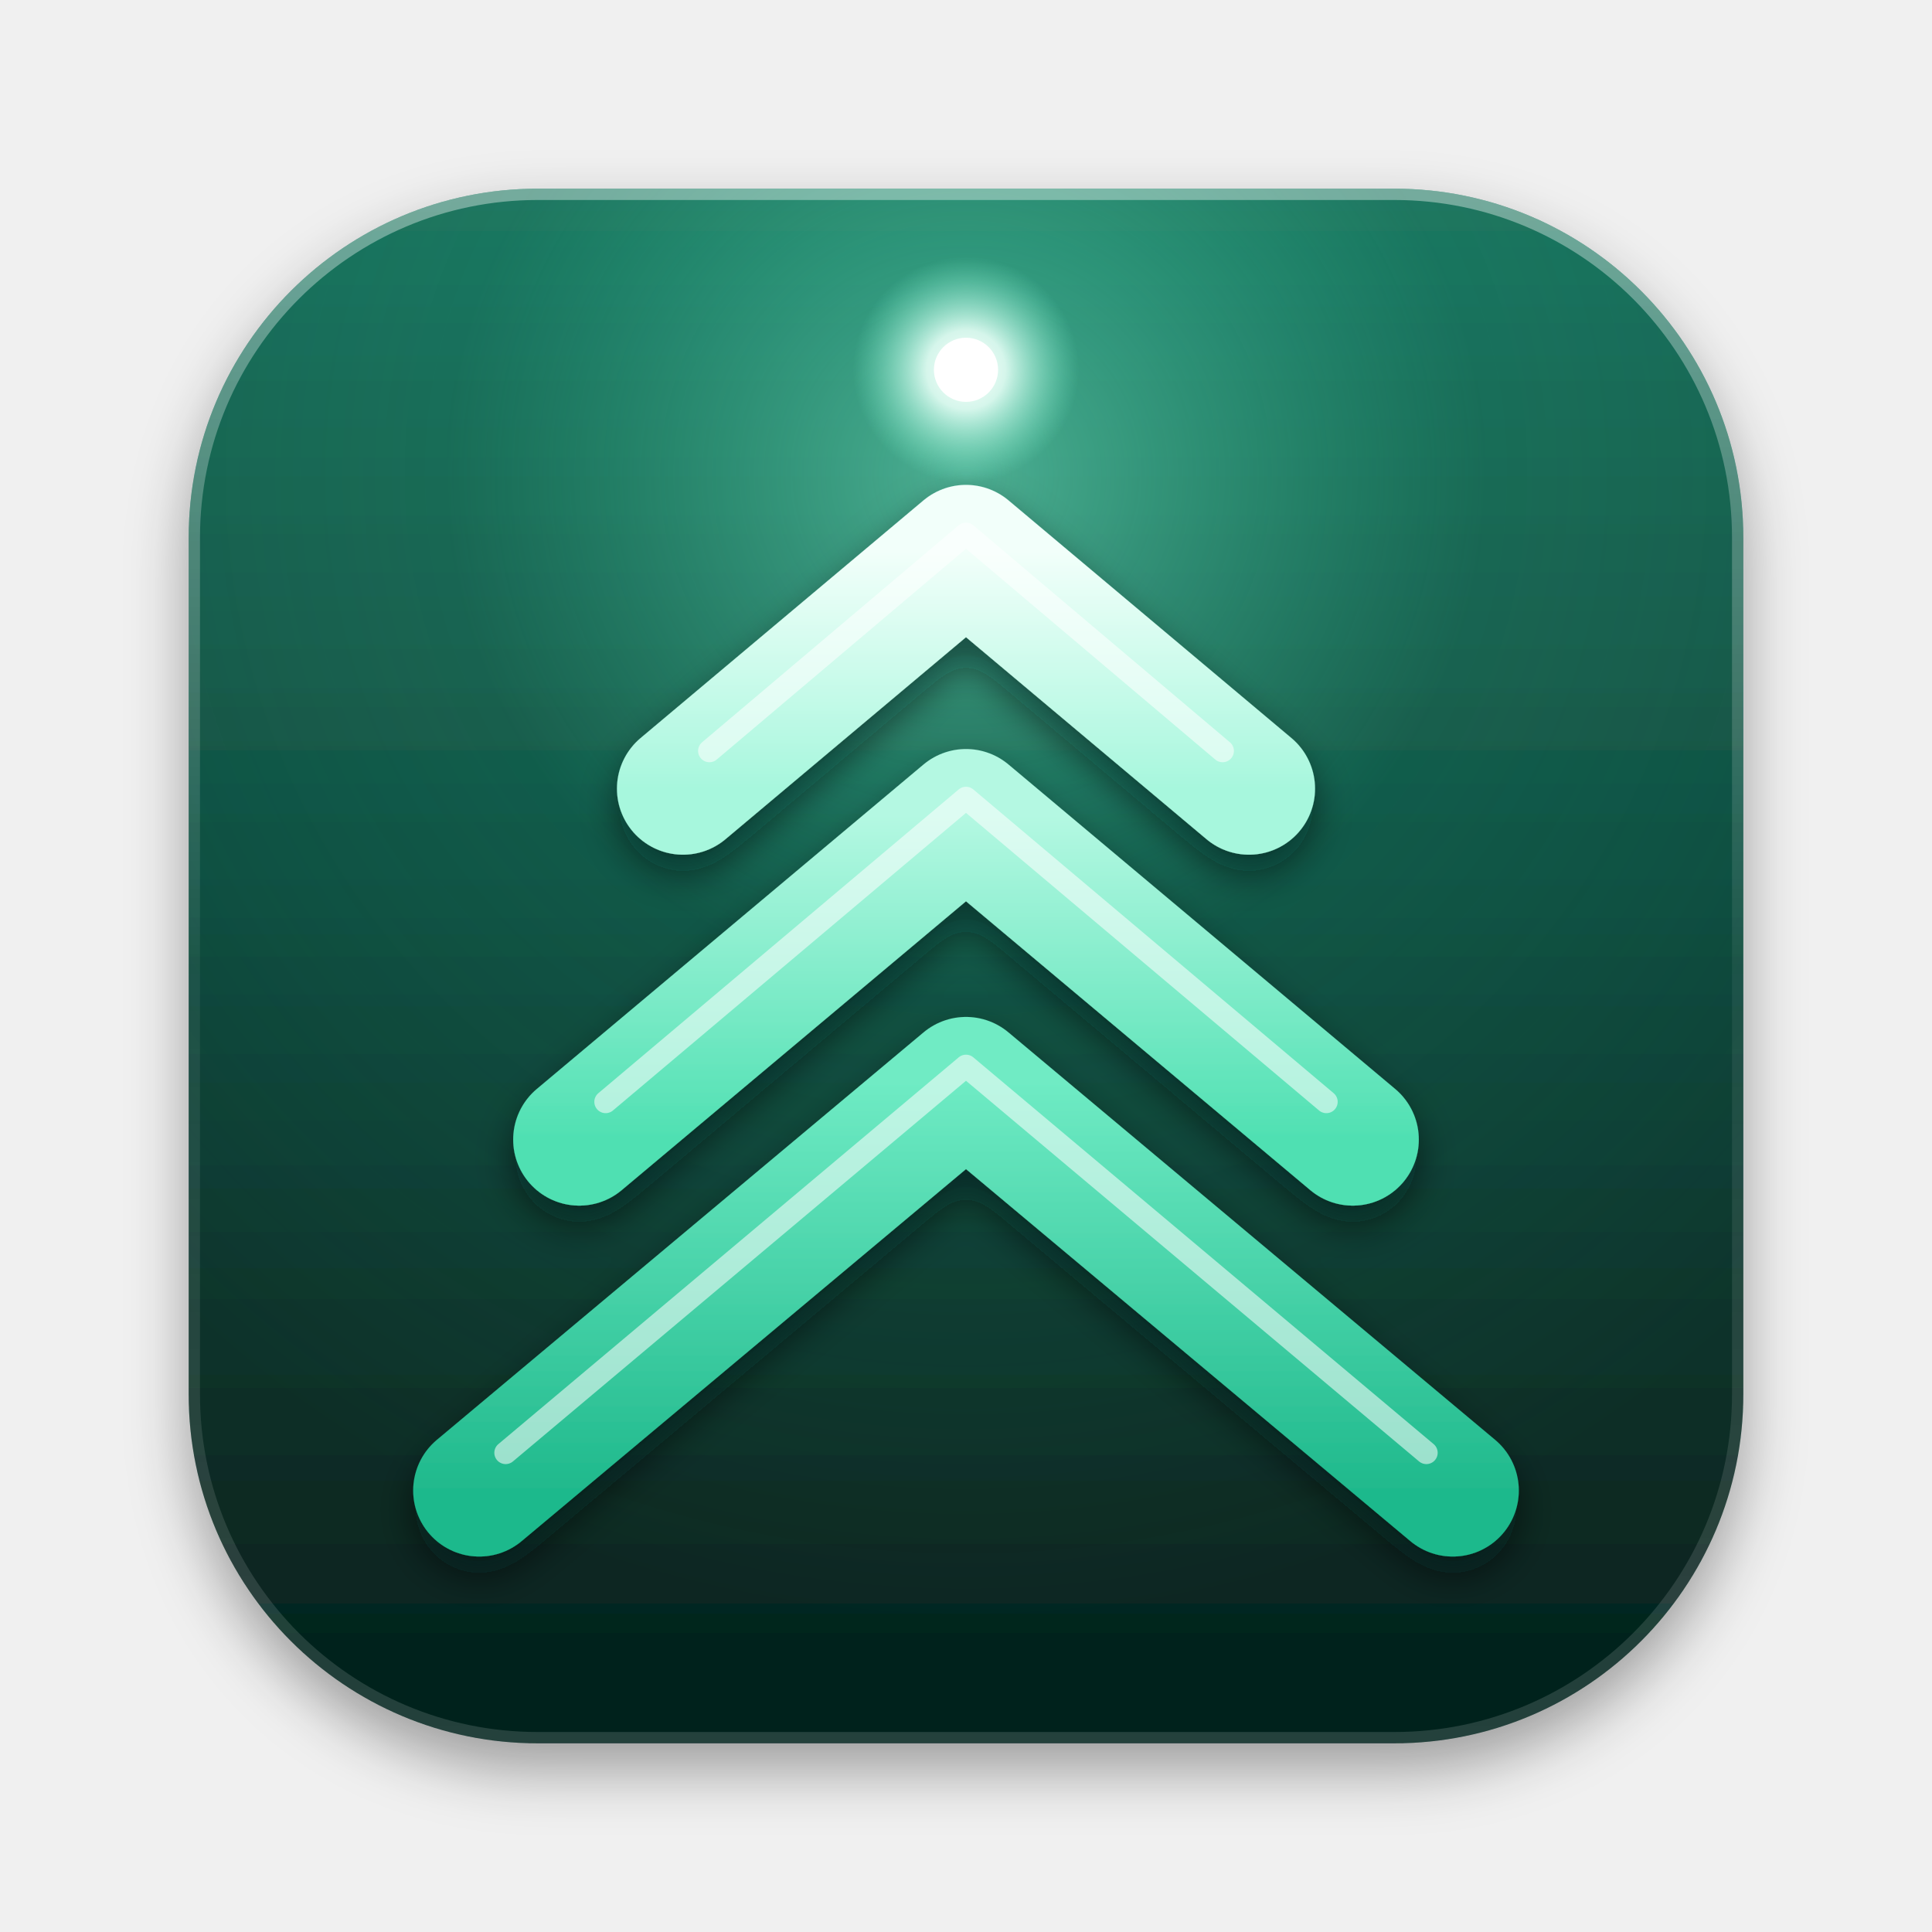
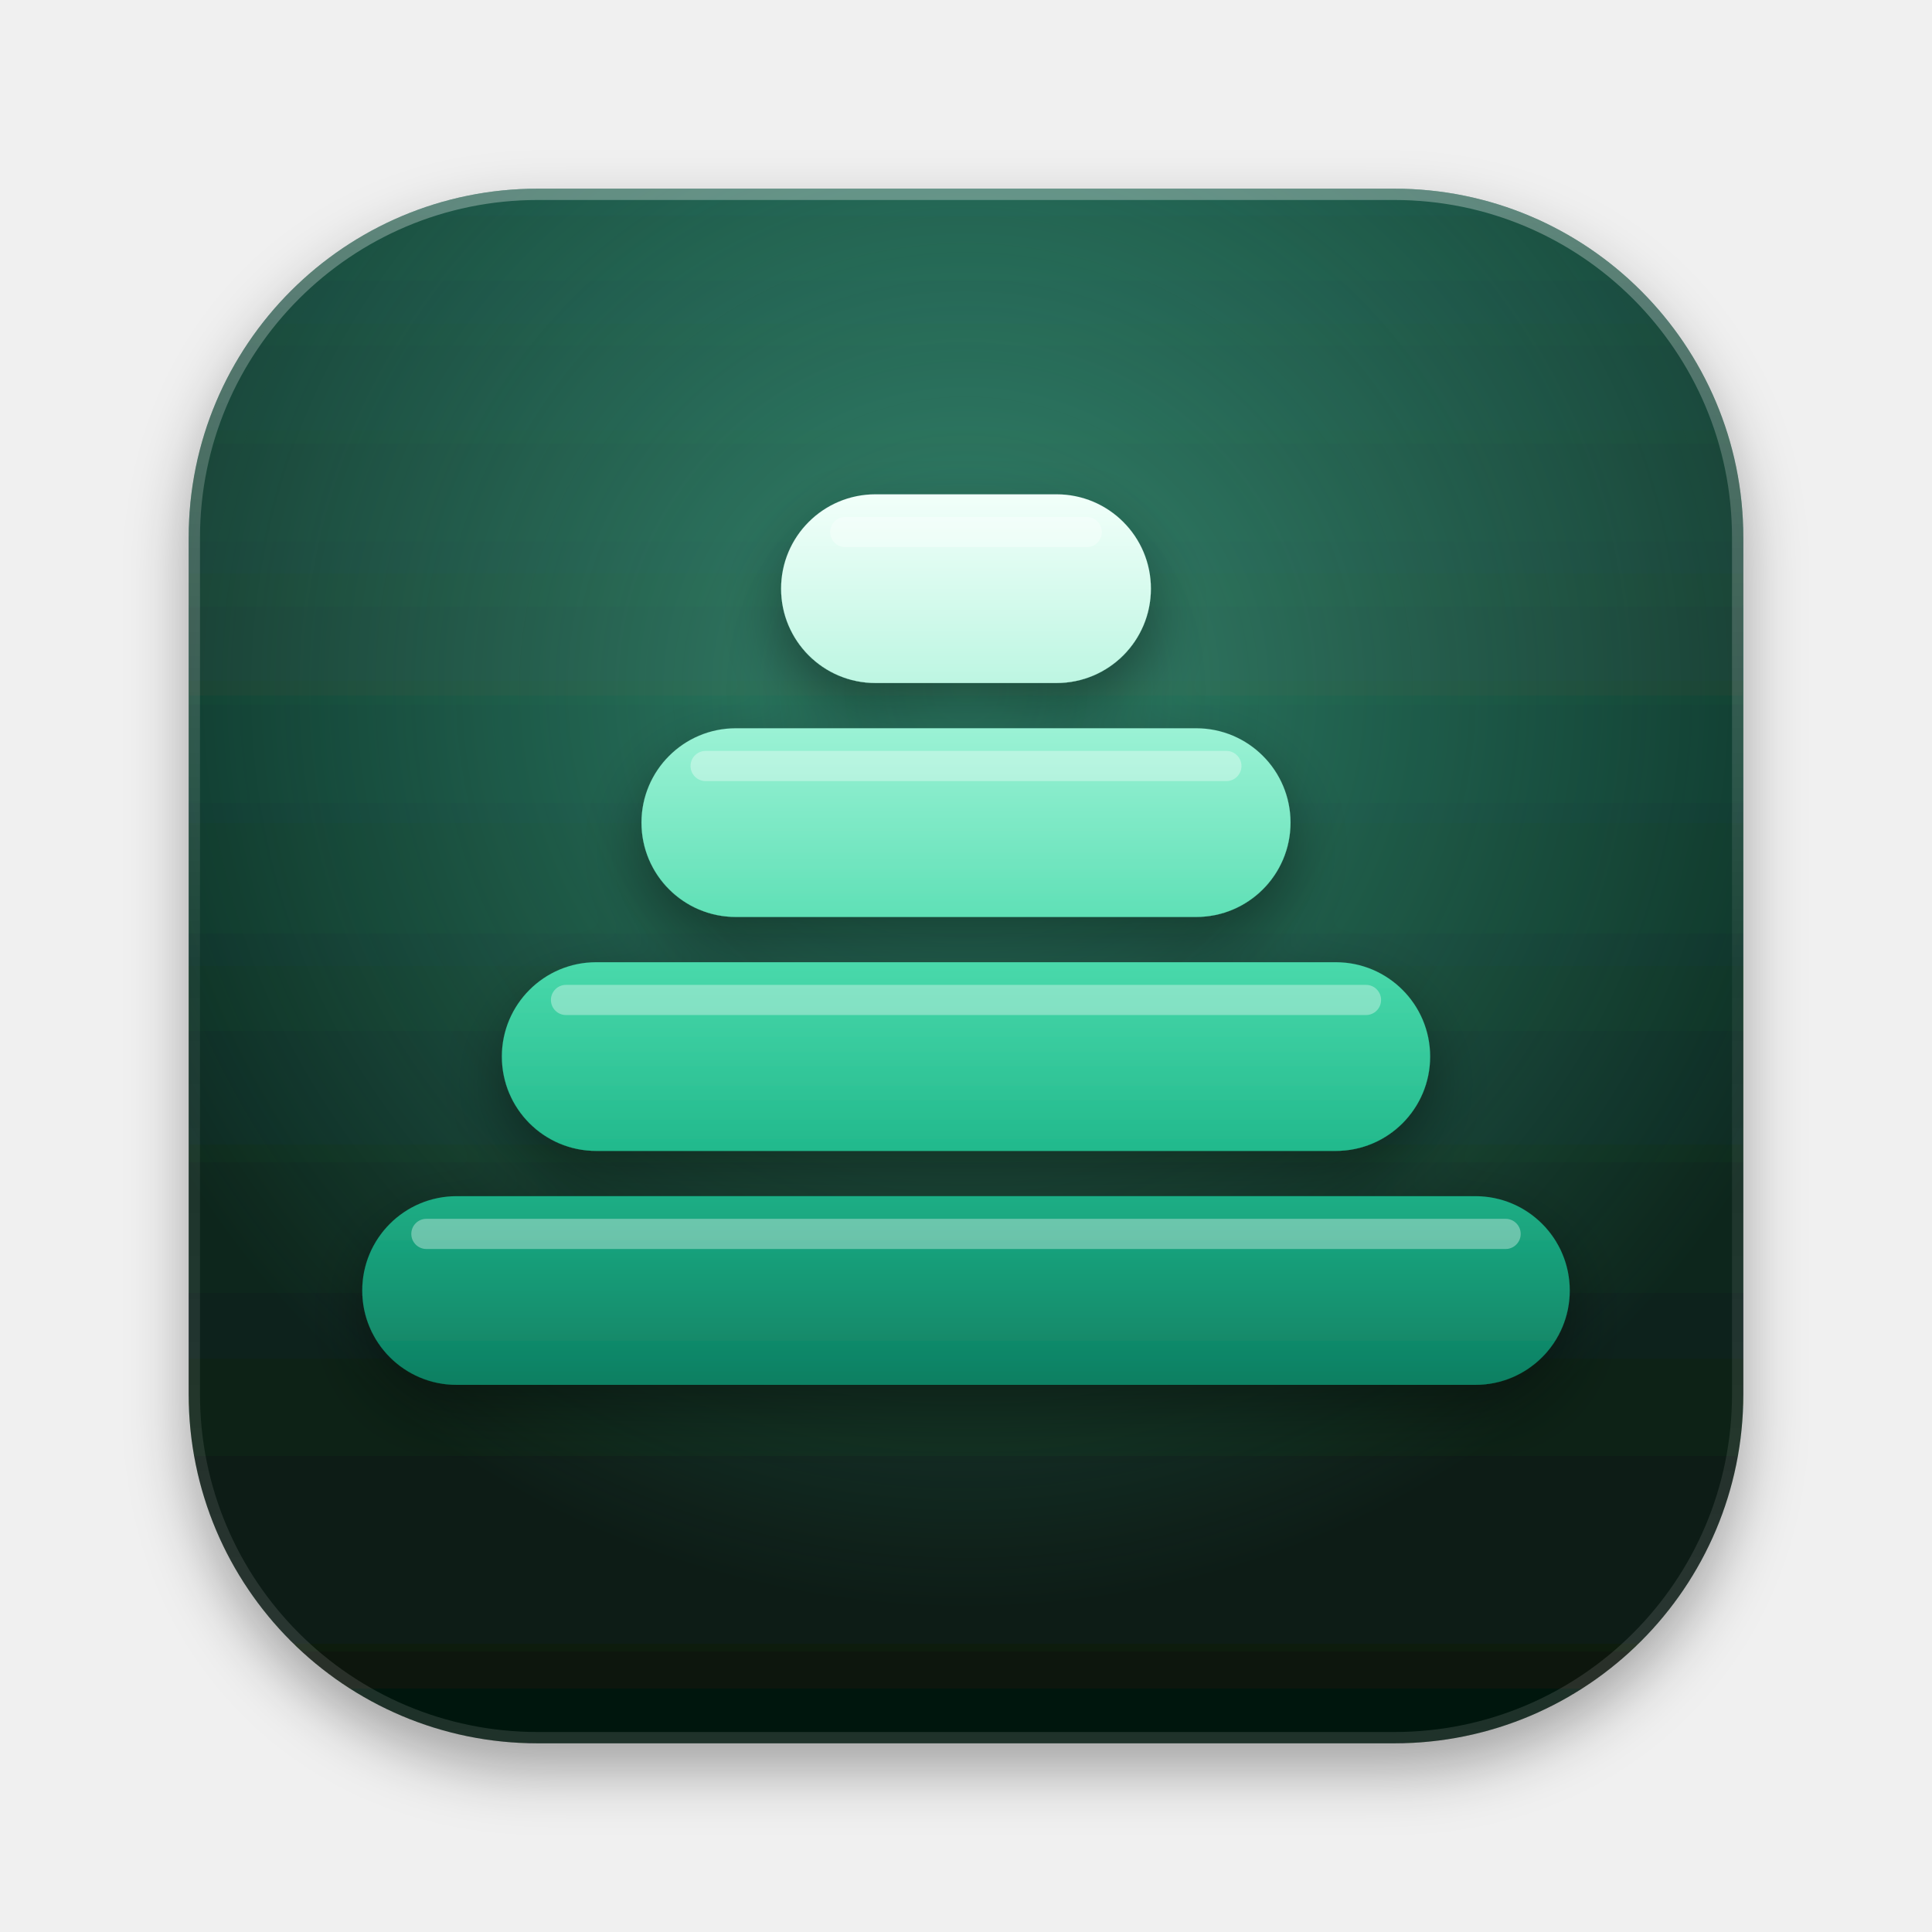
<svg xmlns="http://www.w3.org/2000/svg" viewBox="0 0 1024 1024" width="1024" height="1024">
  <defs>
    <linearGradient id="bg" x1="0" y1="0" x2="0" y2="1">
-       <stop offset="0" stop-color="#1A6B58" />
-       <stop offset="0.55" stop-color="#0D3F35" />
-       <stop offset="1" stop-color="#05201B" />
+       <stop offset="0" stop-color="#17463A" />
+       <stop offset="1" stop-color="#06170F" />
    </linearGradient>
-     <radialGradient id="light" cx="0.5" cy="0.18" r="0.75">
-       <stop offset="0" stop-color="#7DF5D0" stop-opacity="0.55" />
-       <stop offset="0.45" stop-color="#2DD4A0" stop-opacity="0.12" />
-       <stop offset="1" stop-color="#2DD4A0" stop-opacity="0" />
+     <radialGradient id="glow" cx="0.5" cy="0.32" r="0.6">
+       <stop offset="0" stop-color="#5FF0C4" stop-opacity="0.4" />
+       <stop offset="1" stop-color="#5FF0C4" stop-opacity="0" />
    </radialGradient>
+     <linearGradient id="b0" x1="0" y1="0" x2="0" y2="1">
+       <stop offset="0" stop-color="#F2FFFA" />
+       <stop offset="1" stop-color="#BDF6E2" />
+     </linearGradient>
+     <linearGradient id="b1" x1="0" y1="0" x2="0" y2="1">
+       <stop offset="0" stop-color="#9BF2D5" />
+       <stop offset="1" stop-color="#5FE0B6" />
+     </linearGradient>
+     <linearGradient id="b2" x1="0" y1="0" x2="0" y2="1">
+       <stop offset="0" stop-color="#49D9AB" />
+       <stop offset="1" stop-color="#22B98C" />
+     </linearGradient>
+     <linearGradient id="b3" x1="0" y1="0" x2="0" y2="1">
+       <stop offset="0" stop-color="#1DAE85" />
+       <stop offset="1" stop-color="#0E7F62" />
+     </linearGradient>
    <linearGradient id="rim" x1="0" y1="0" x2="0" y2="1">
-       <stop offset="0" stop-color="#FFFFFF" stop-opacity="0.38" />
-       <stop offset="0.5" stop-color="#FFFFFF" stop-opacity="0.06" />
-       <stop offset="1" stop-color="#FFFFFF" stop-opacity="0.14" />
+       <stop offset="0" stop-color="#FFFFFF" stop-opacity="0.3" />
+       <stop offset="0.5" stop-color="#FFFFFF" stop-opacity="0.05" />
+       <stop offset="1" stop-color="#FFFFFF" stop-opacity="0.12" />
    </linearGradient>
-     <linearGradient id="c1" x1="0" y1="0" x2="0" y2="1">
-       <stop offset="0" stop-color="#F2FFFA" />
-       <stop offset="1" stop-color="#A7F7DD" />
-     </linearGradient>
-     <linearGradient id="c2" x1="0" y1="0" x2="0" y2="1">
-       <stop offset="0" stop-color="#B4F8E2" />
-       <stop offset="1" stop-color="#4FE0B2" />
-     </linearGradient>
-     <linearGradient id="c3" x1="0" y1="0" x2="0" y2="1">
-       <stop offset="0" stop-color="#6FEBC4" />
-       <stop offset="1" stop-color="#1FB98C" />
-     </linearGradient>
-     <radialGradient id="glint" cx="0.5" cy="0.5" r="0.5">
-       <stop offset="0" stop-color="#FFFFFF" />
-       <stop offset="0.35" stop-color="#E6FFF6" stop-opacity="0.9" />
-       <stop offset="1" stop-color="#7DF5D0" stop-opacity="0" />
-     </radialGradient>
    <filter id="shadow" x="-20%" y="-20%" width="140%" height="150%">
-       <feDropShadow dx="0" dy="14" stdDeviation="16" flood-color="#000" flood-opacity="0.35" />
+       <feDropShadow dx="0" dy="14" stdDeviation="16" flood-opacity="0.33" />
    </filter>
-     <filter id="chevronShadow" x="-20%" y="-20%" width="140%" height="160%">
-       <feDropShadow dx="0" dy="10" stdDeviation="10" flood-color="#021411" flood-opacity="0.55" />
+     <filter id="barShadow" x="-30%" y="-30%" width="160%" height="170%">
+       <feDropShadow dx="0" dy="14" stdDeviation="16" flood-color="#000" flood-opacity="0.4" />
    </filter>
    <clipPath id="body">
-       <rect x="100" y="100" width="824" height="824" rx="185" ry="185" />
+       <rect x="100" y="100" width="824" height="824" rx="185" />
    </clipPath>
  </defs>
-   <g filter="url(#shadow)">
-     <rect x="100" y="100" width="824" height="824" rx="185" ry="185" fill="url(#bg)" />
+   <rect x="100" y="100" width="824" height="824" rx="185" fill="url(#bg)" filter="url(#shadow)" />
+   <g clip-path="url(#body)">
+     <rect x="100" y="100" width="824" height="824" fill="url(#glow)" />
+     <g filter="url(#barShadow)">
+       <rect x="414" y="262" width="196" height="100" rx="50" fill="url(#b0)" />
+       <rect x="340" y="386" width="344" height="100" rx="50" fill="url(#b1)" />
+       <rect x="266" y="510" width="492" height="100" rx="50" fill="url(#b2)" />
+       <rect x="192" y="634" width="640" height="100" rx="50" fill="url(#b3)" />
+     </g>
+     <g fill="#FFFFFF" opacity="0.35">
+       <rect x="440" y="274" width="144" height="16" rx="8" />
+       <rect x="366" y="398" width="292" height="16" rx="8" />
+       <rect x="292" y="522" width="440" height="16" rx="8" />
+       <rect x="218" y="646" width="588" height="16" rx="8" />
+     </g>
  </g>
-   <g clip-path="url(#body)">
-     <rect x="100" y="100" width="824" height="824" fill="url(#light)" />
-     <g fill="none" stroke-linecap="round" stroke-linejoin="round" filter="url(#chevronShadow)">
-       <path d="M254 790 L512 574 L770 790" stroke="url(#c3)" stroke-width="70" />
-       <path d="M307 604 L512 432 L717 604" stroke="url(#c2)" stroke-width="70" />
-       <path d="M362 418 L512 292 L662 418" stroke="url(#c1)" stroke-width="70" />
-     </g>
-     <g fill="none" stroke="#FFFFFF" stroke-linecap="round" stroke-linejoin="round" stroke-width="12" opacity="0.55">
-       <path d="M268 770 L512 565 L756 770" />
-       <path d="M321 584 L512 423 L703 584" />
-       <path d="M376 398 L512 283 L648 398" />
-     </g>
-     <circle cx="512" cy="196" r="60" fill="url(#glint)" />
-     <circle cx="512" cy="196" r="17" fill="#FFFFFF" />
-   </g>
-   <rect x="103" y="103" width="818" height="818" rx="182" ry="182" fill="none" stroke="url(#rim)" stroke-width="6" />
+   <rect x="103" y="103" width="818" height="818" rx="182" fill="none" stroke="url(#rim)" stroke-width="6" />
</svg>
